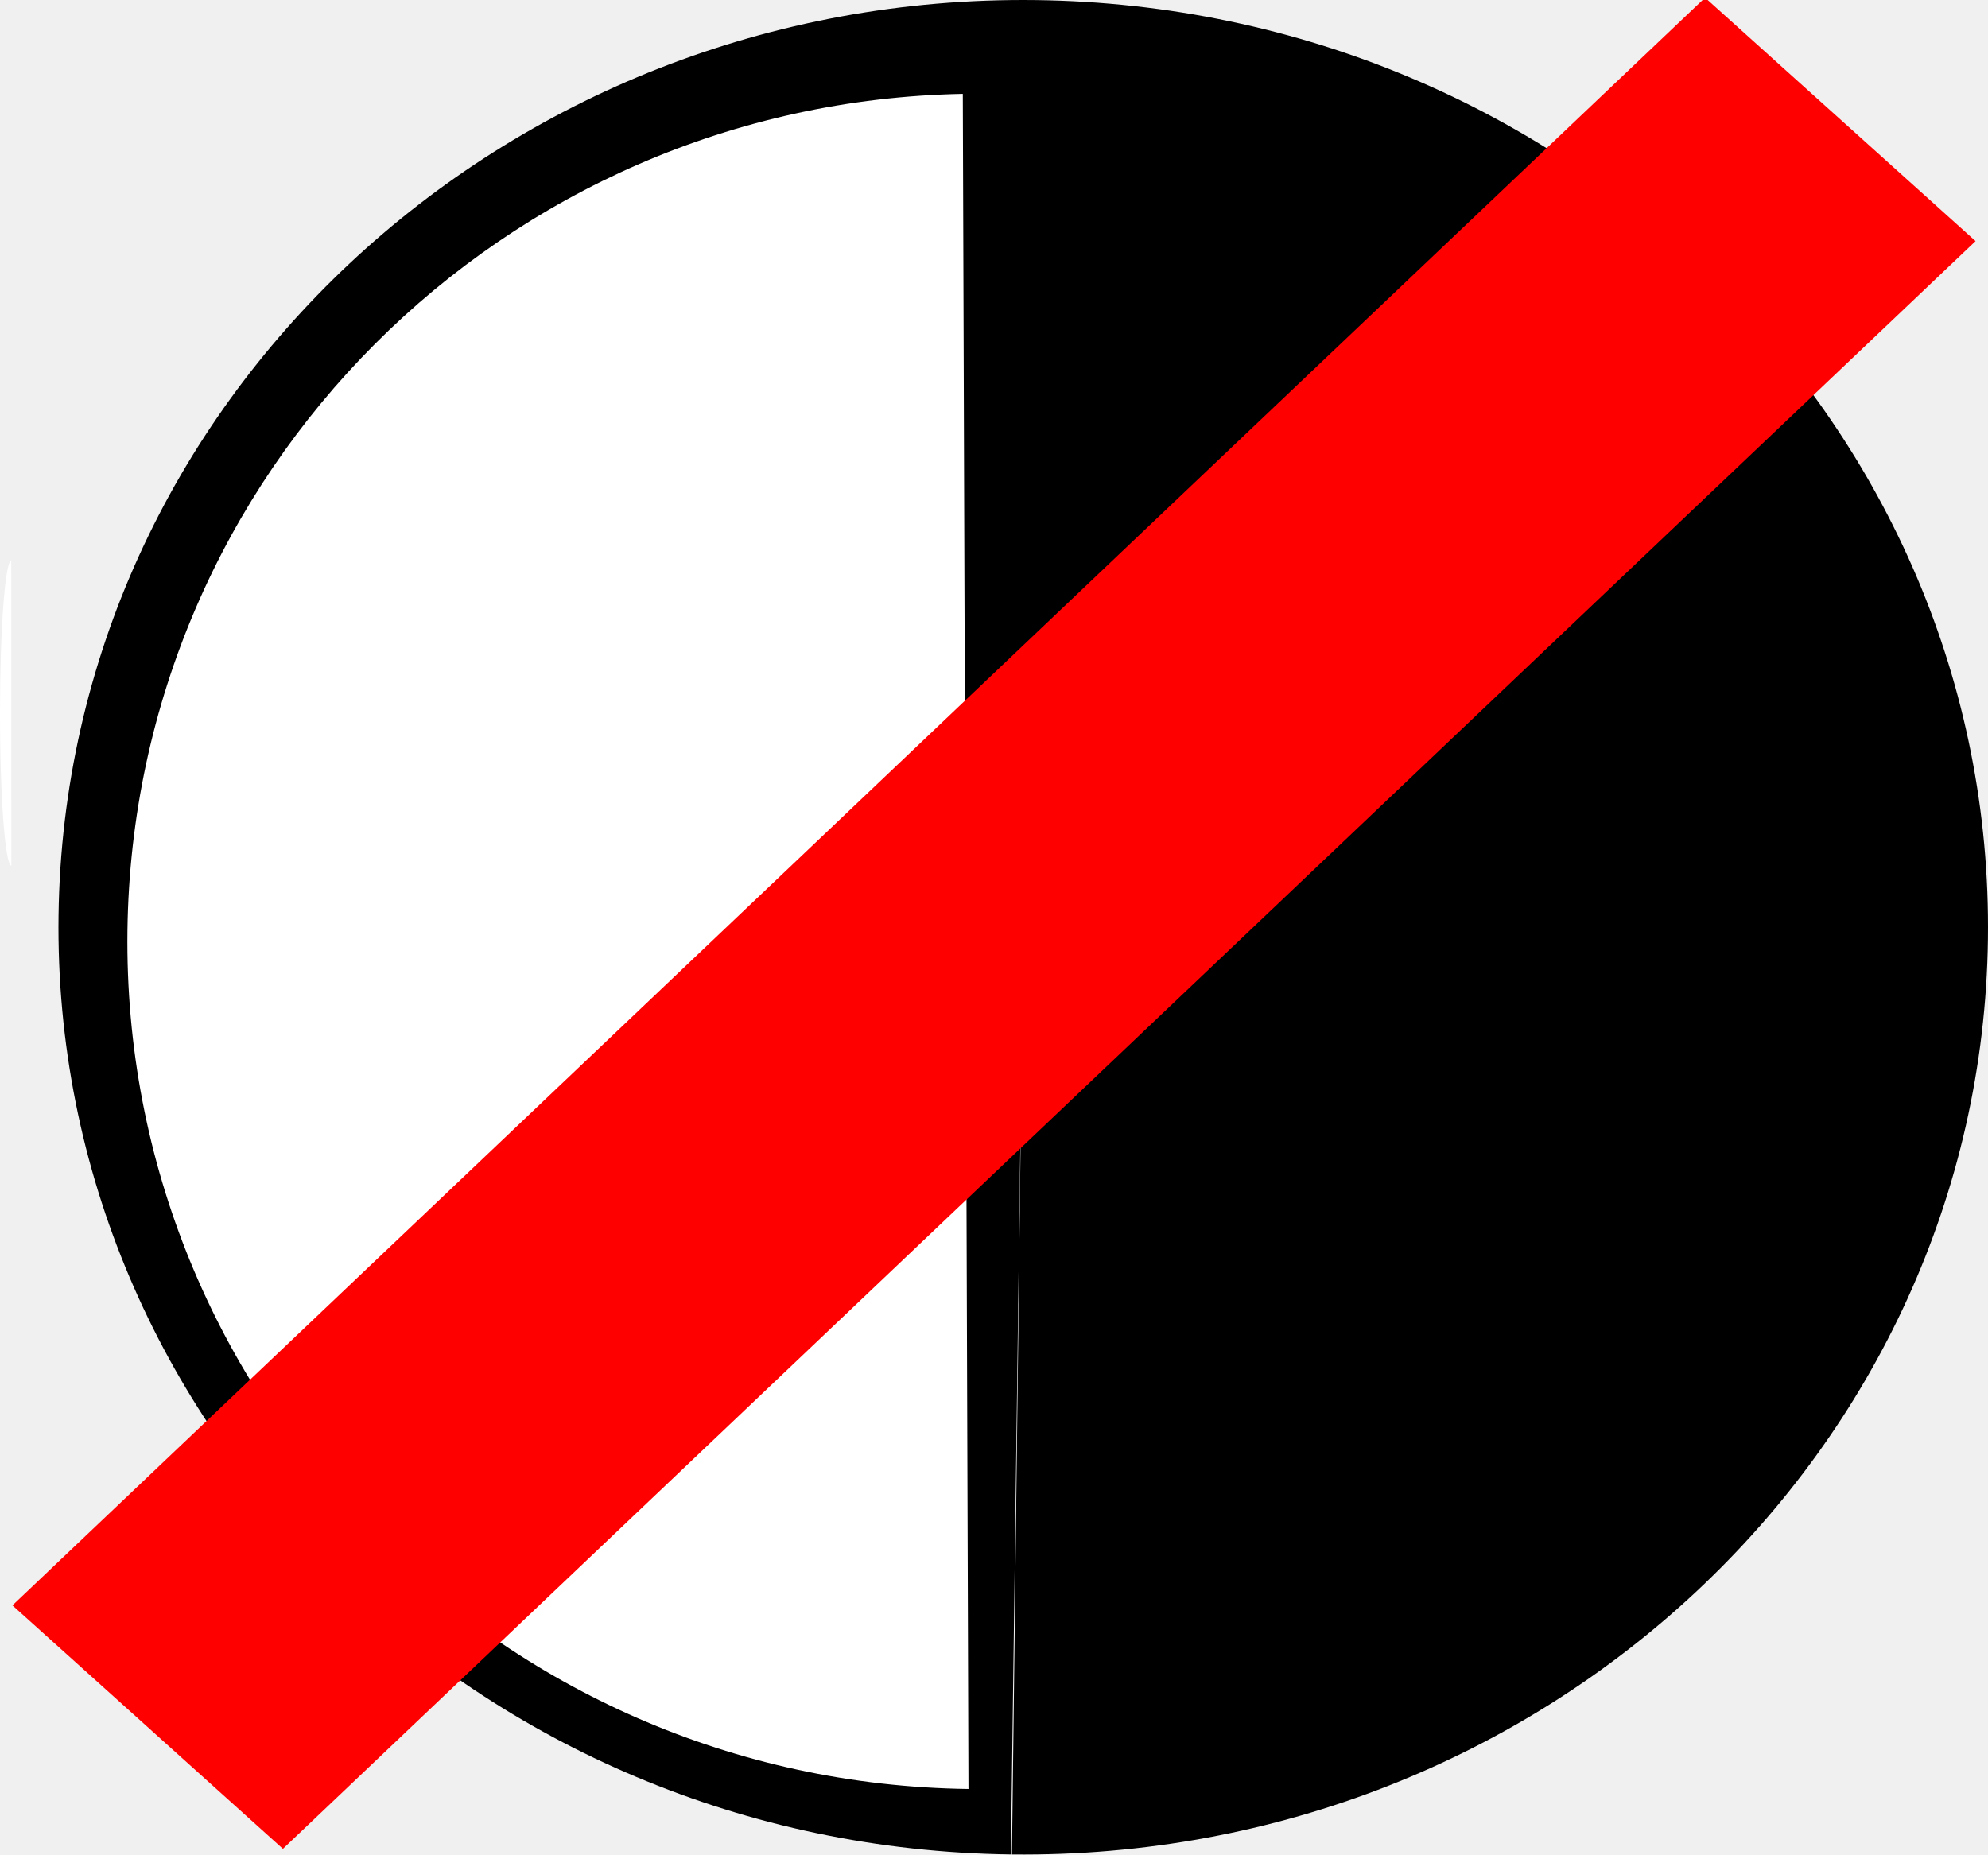
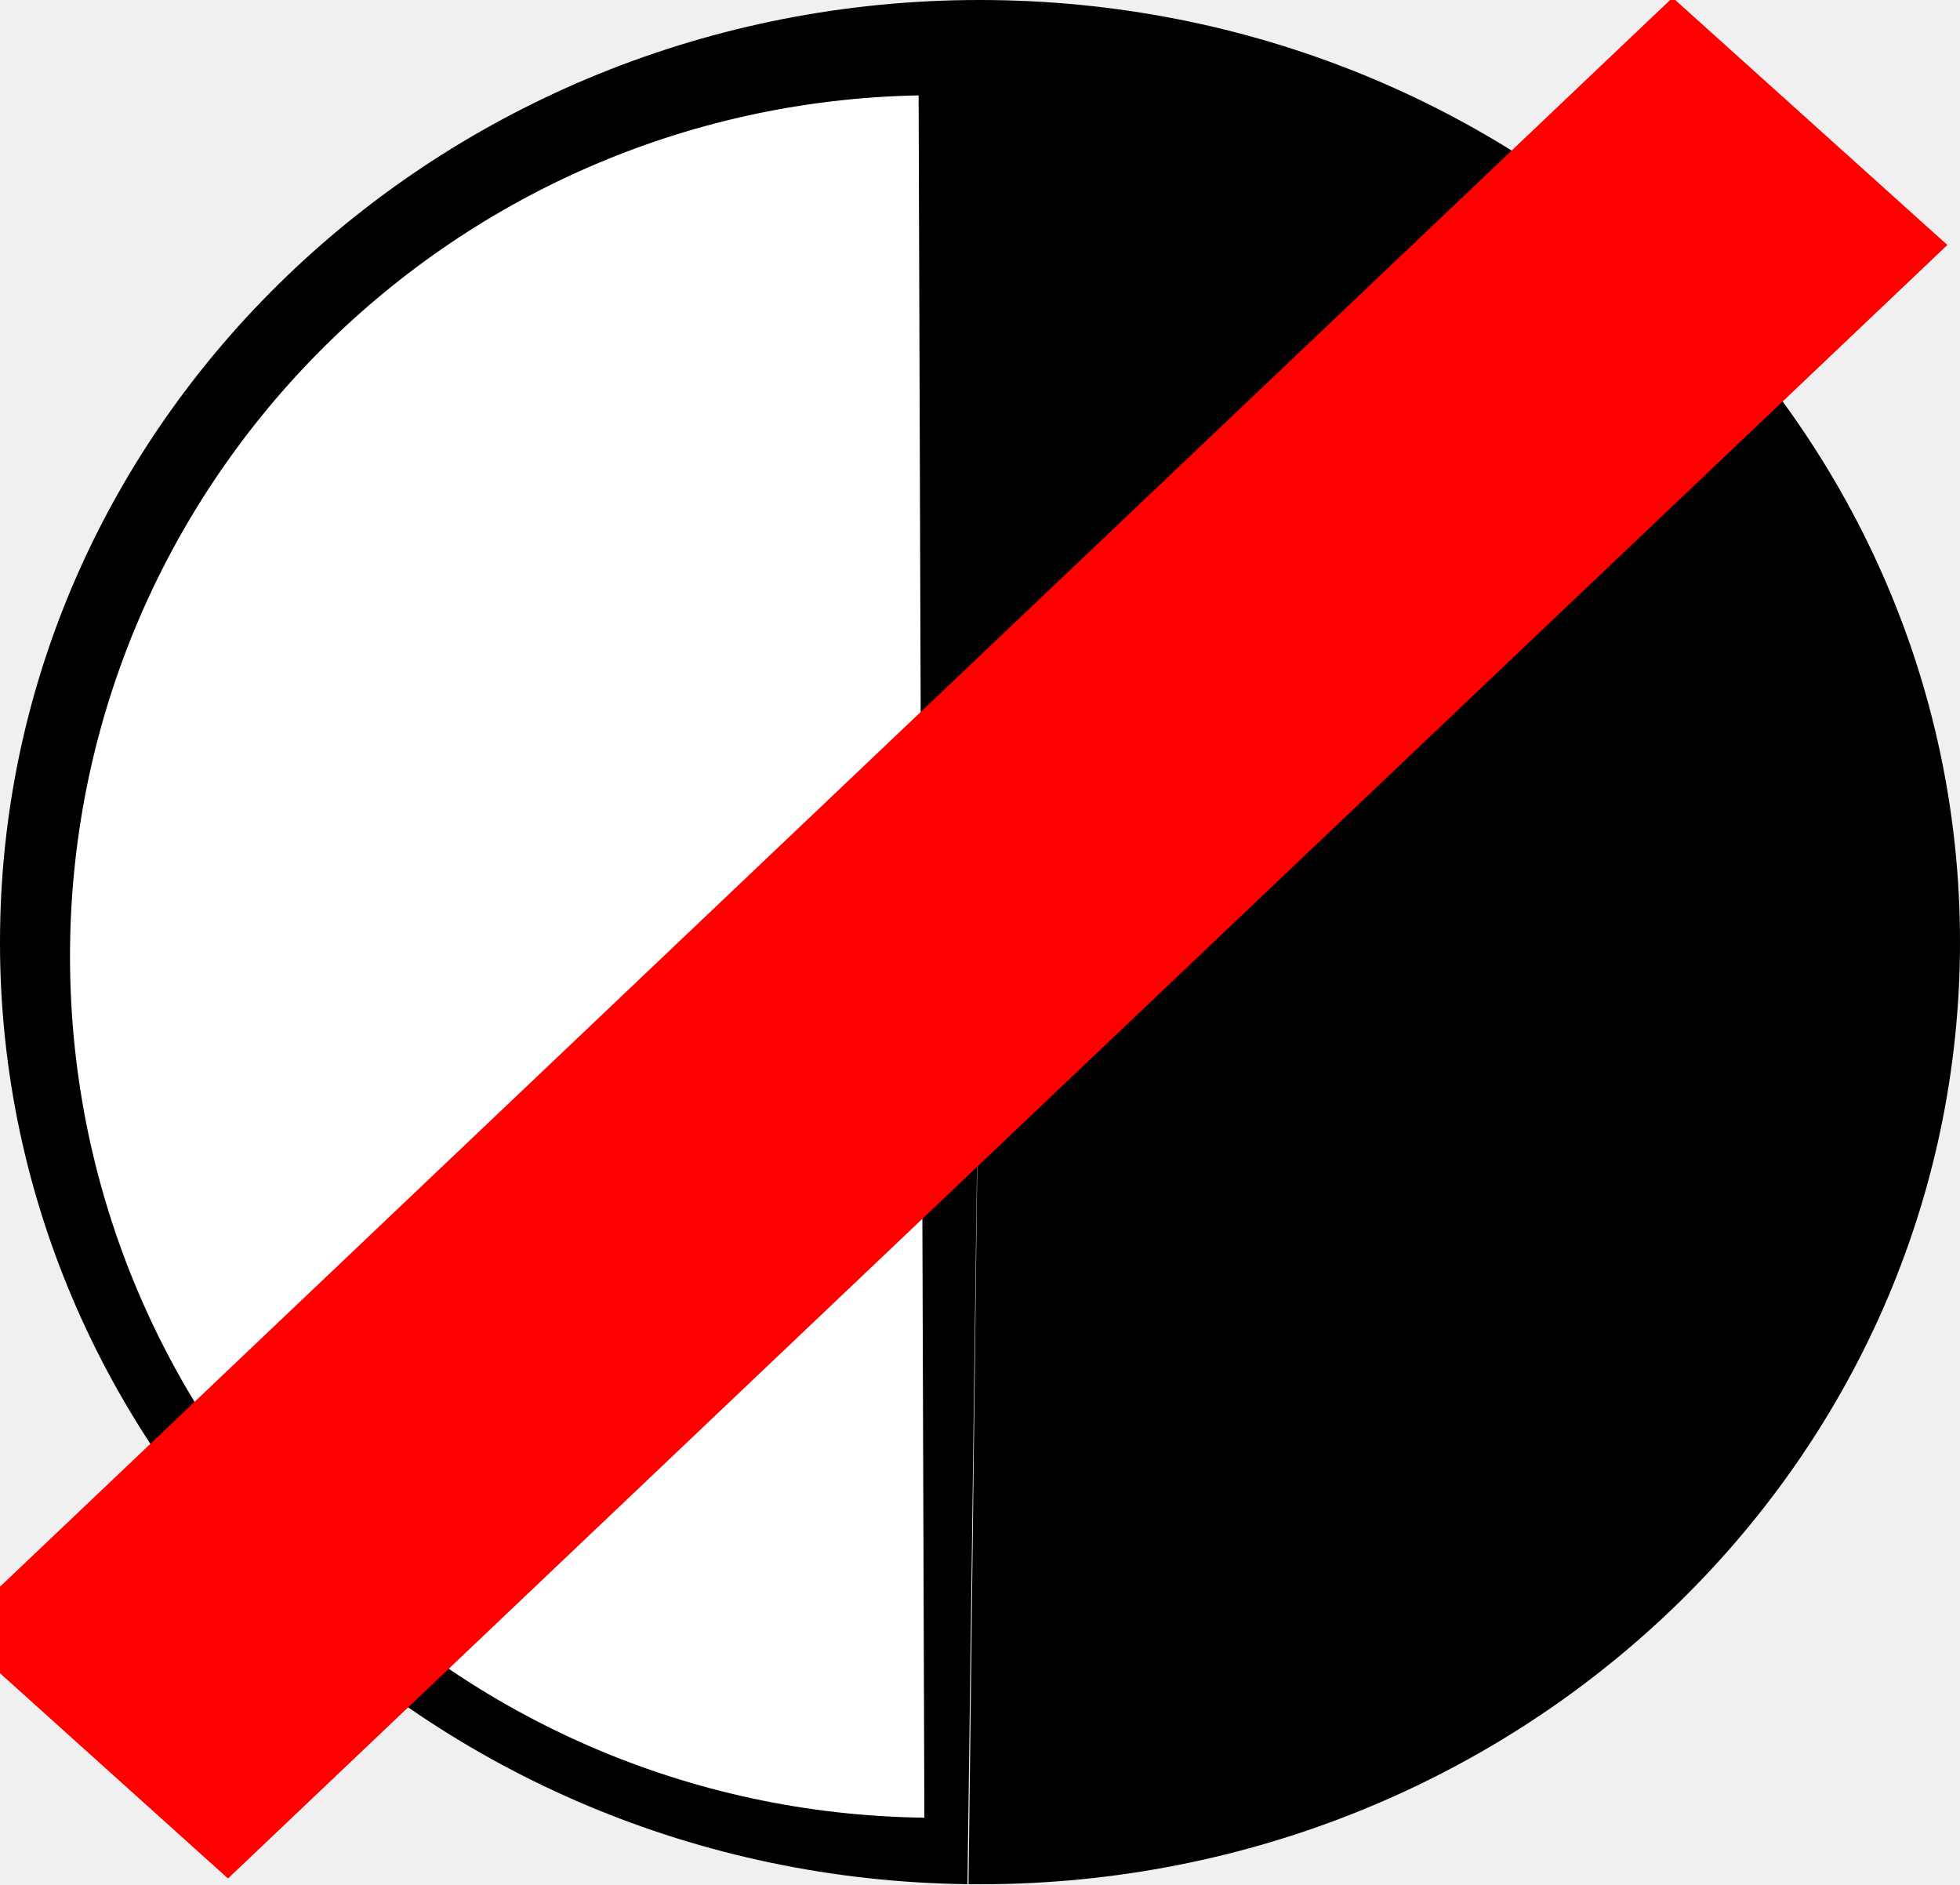
- <svg xmlns="http://www.w3.org/2000/svg" width="680" height="634.406" id="svg2" version="1.1">
+ <svg xmlns="http://www.w3.org/2000/svg" width="660" height="634.405" id="svg2" version="1.1">
  <defs id="defs4" />
-   <g id="layer1" transform="translate(-22.85712,-12.36196)">
+   <g id="layer1" transform="translate(-42.85711,-12.36251)">
    <g id="g2985">
-       <path transform="matrix(2.749998,0,0,2.612255,-699.9996,-641.799)" d="m 264.267,363.789 c -0.789,-0.141 -1.42,-9.21 -1.41,-20.254 0.01,-10.797 0.63,-19.535 1.401,-19.74" id="path3005" style="fill:#ffffff" />
-       <path transform="matrix(2.749998,0,0,2.612255,-711.4282,-661.799)" d="m 392.749,500.924 c -66.269,-0.859 -119.302,-55.916 -118.454,-122.973 0.849,-67.058 55.258,-120.723 121.527,-119.864 66.269,0.859 119.302,55.916 118.454,122.973 -0.848,67.004 -55.175,120.648 -121.391,119.866 l 1.401,-121.42 z" id="path3021" style="fill:#000000" />
-       <path transform="matrix(3.399985,0,0,3.383111,-341.5694,-703.0229)" d="m 204.617,392.355 c -47.335,-0.606 -85.216,-39.47 -84.61,-86.805 0.592,-46.259 37.786,-83.701 84.04,-84.601" id="path3023" style="fill:#ffffff" />
+       <path transform="matrix(2.749998,0,0,2.612255,-711.4282,-661.799)" d="M 392.749,500.924 A 120,121.429 0 0 1 274.295,377.985 120,121.429 0 0 1 395.754,258.086 120,121.429 0 0 1 514.277,380.957 120,121.429 0 0 1 392.884,500.925 l 1.401,-121.42 z" id="path3021" style="fill:#000000" />
+       <path transform="matrix(3.399985,0,0,3.383111,-341.5694,-703.0229)" d="m 204.617,392.355 a 85.714,85.714 0 0 1 -84.616,-85.422 85.714,85.714 0 0 1 84.046,-85.983" id="path3023" style="fill:#ffffff" />
      <rect style="fill:#ff0000;stroke-width:200;stroke-miterlimit:4;stroke-dasharray:none" id="rect2986" width="124.481" height="798.551" x="427.113" y="-398.093" transform="matrix(0.7432552,0.669008,-0.7250259,0.6887216,0,0)" />
    </g>
  </g>
</svg>
